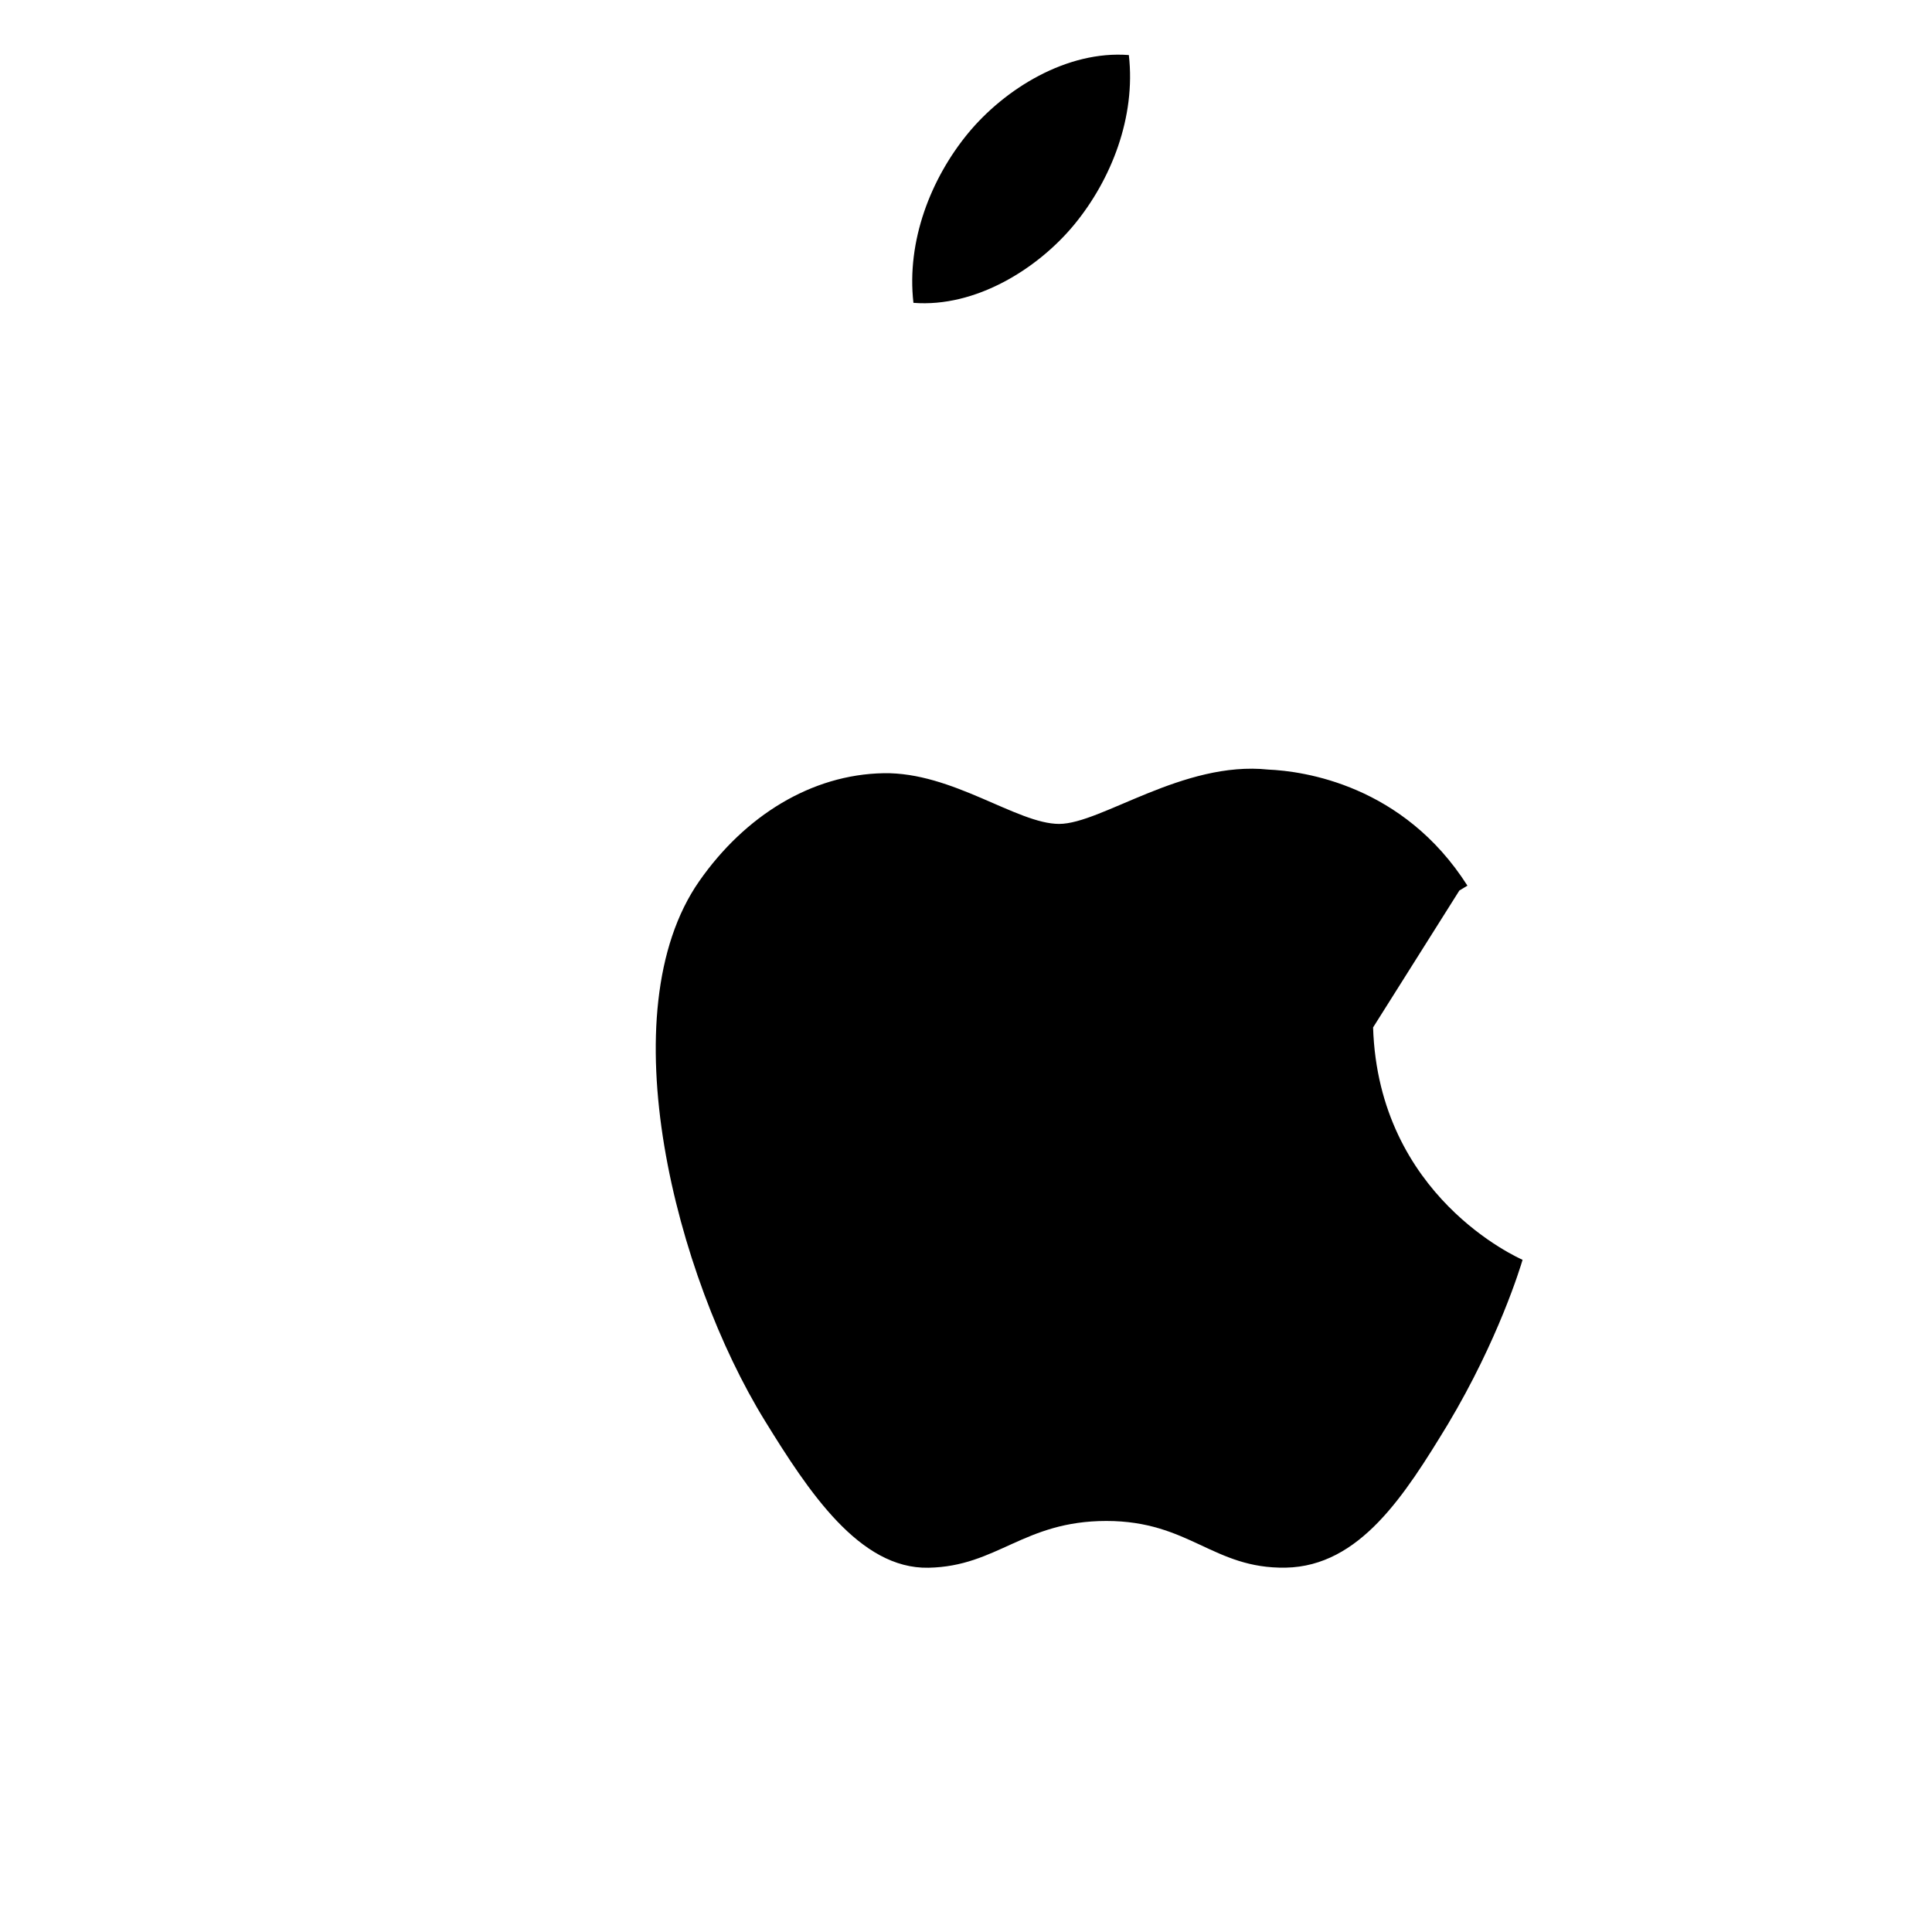
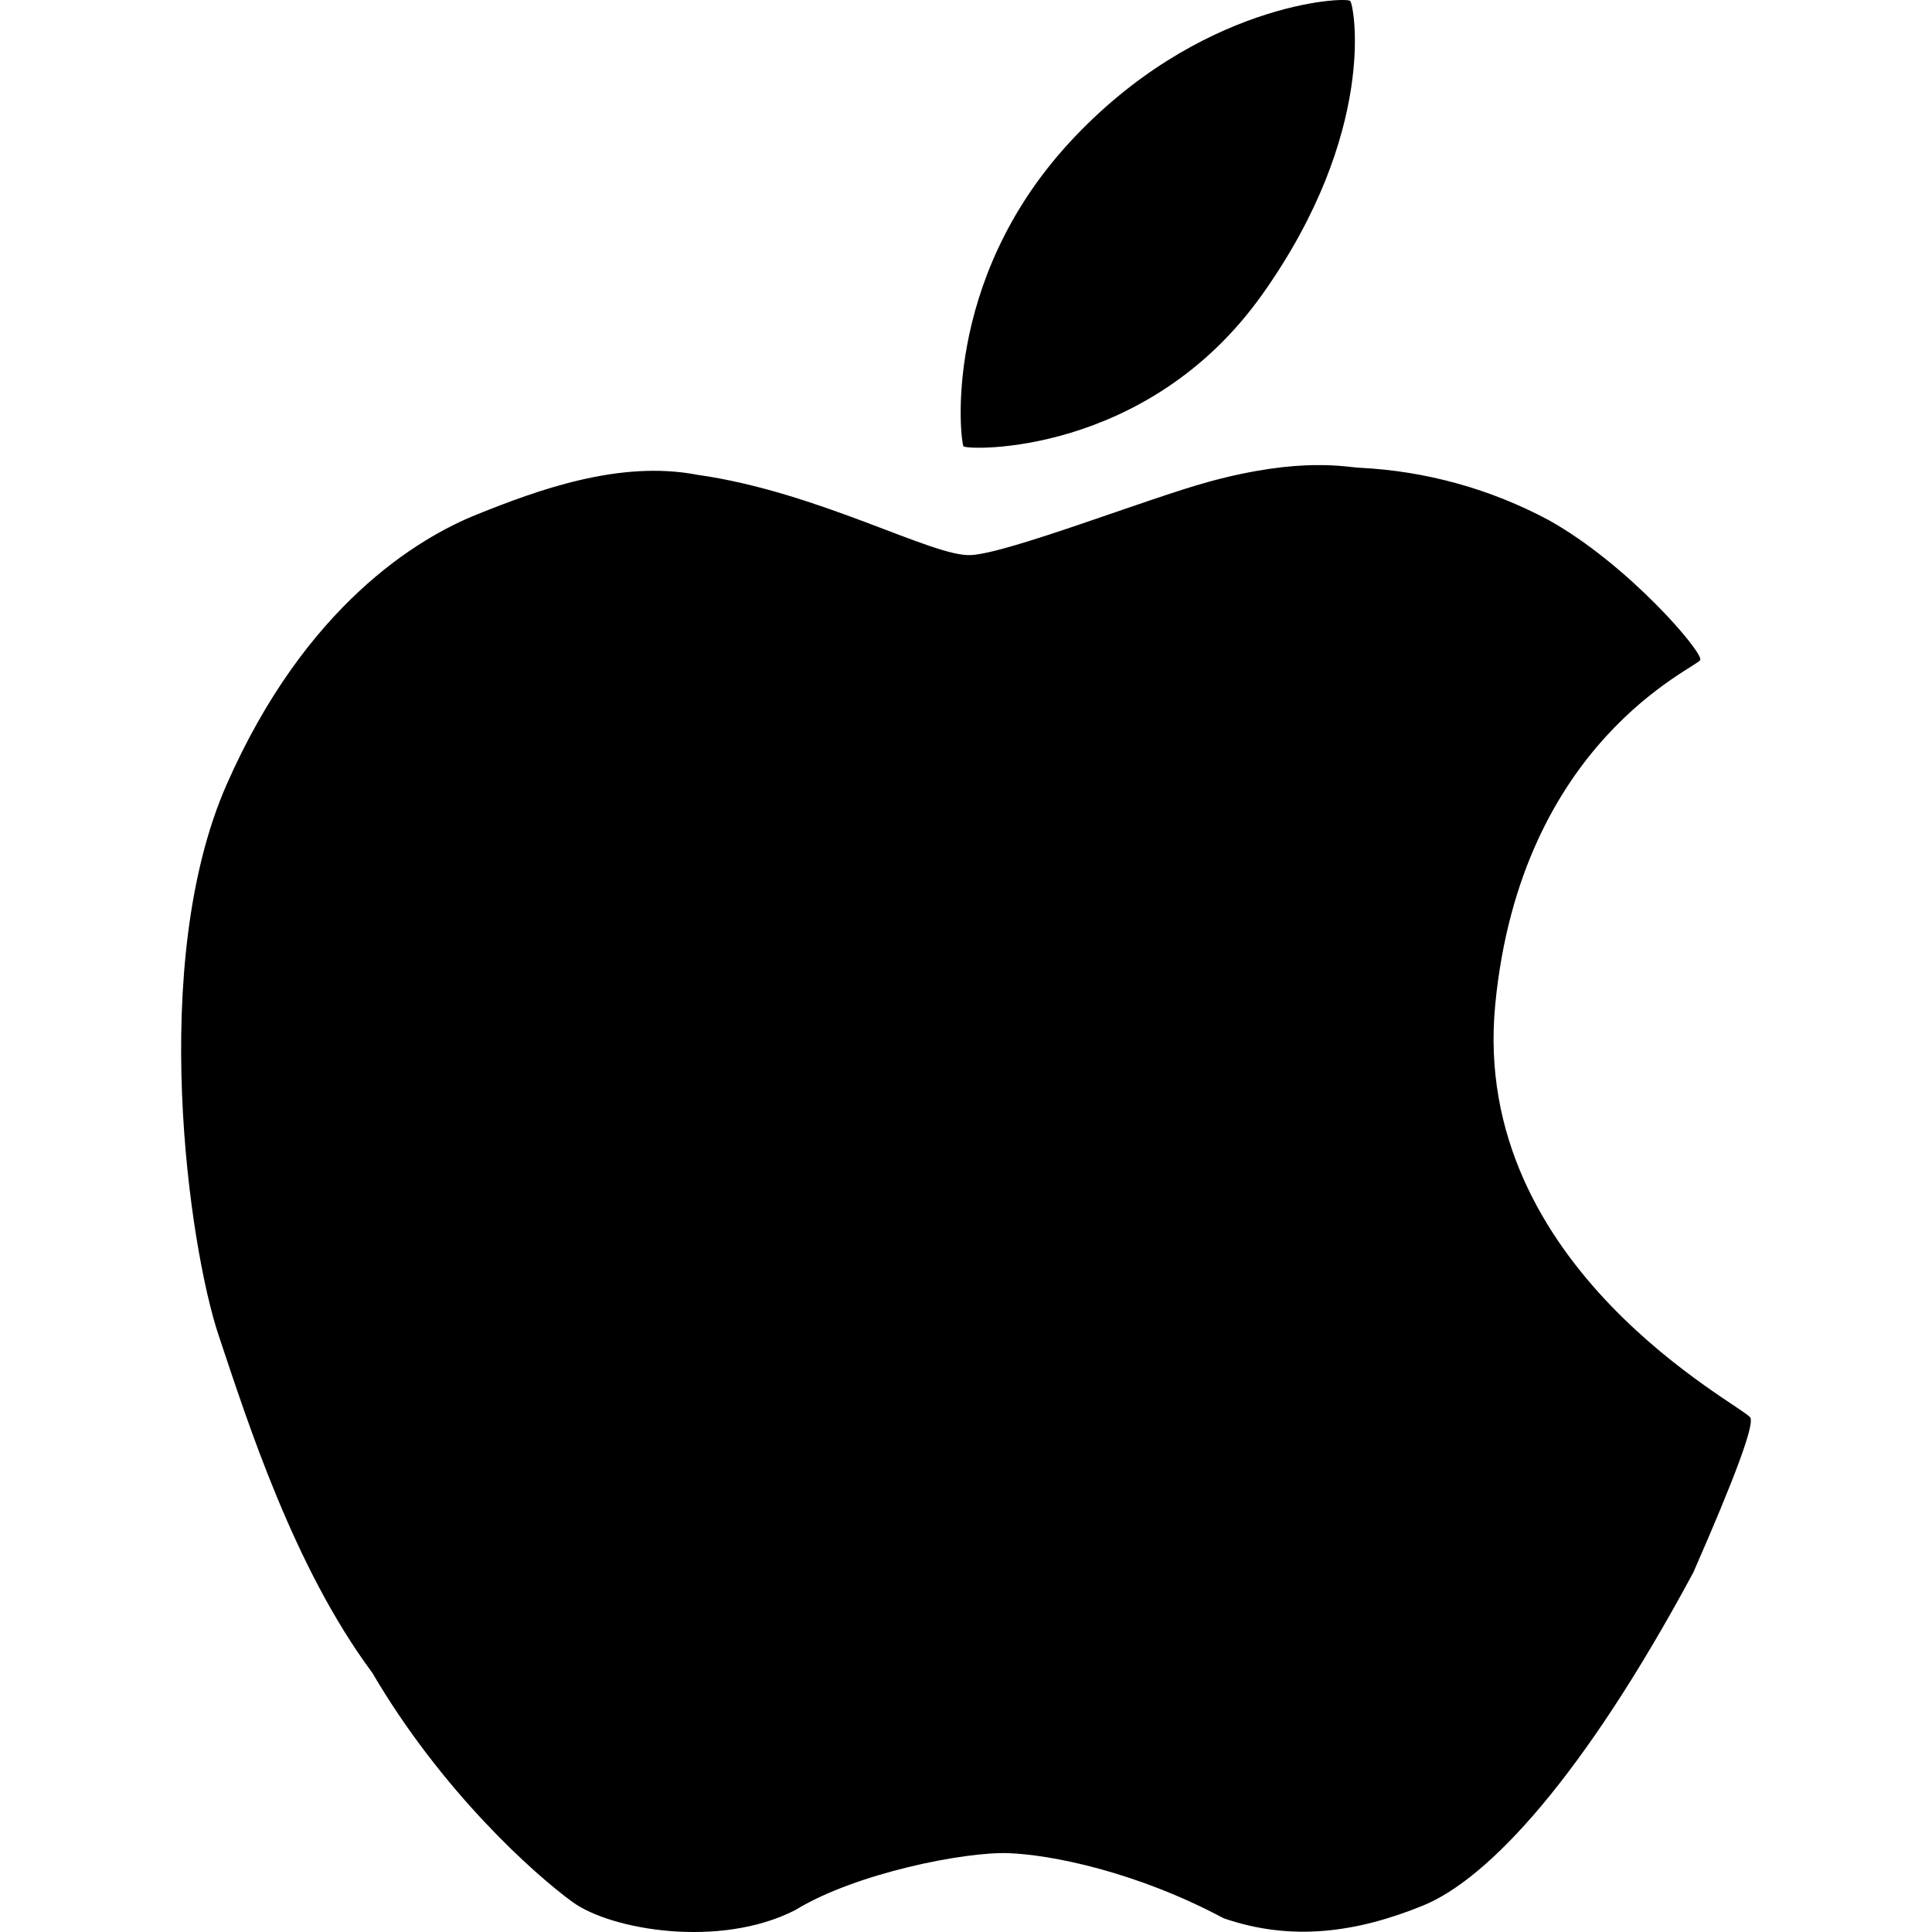
- <svg xmlns="http://www.w3.org/2000/svg" viewBox="0 0 24 24">
-   <path d="M17.057 12.763c.067 2.104 1.812 2.865 1.857 2.887-.028.093-.299.99-.927 2.041-.538.885-1.095 1.765-2.015 1.783-.903.015-1.196-.58-2.228-.58-1.03 0-1.353.564-2.21.581-.856.017-1.49-.945-2.033-1.827-1.106-1.794-1.953-5.072-.814-6.703.566-.81 1.391-1.324 2.29-1.34.856-.015 1.657.63 2.18.63.522 0 1.54-.787 2.598-.675.44.019 1.677.19 2.474 1.442-.066.04-.1.06-.1.06zM12.022 1.66c-.456.556-.763 1.33-.675 2.102.77.06 1.544-.42 2.001-.976.456-.556.763-1.33.675-2.102-.77-.06-1.544.42-2.001.976z" />
+ <svg xmlns="http://www.w3.org/2000/svg" viewBox="0 0 16 16">
+   <path d="M11.182.008C11.148-.03 9.923.023 8.857 1.18c-1.066 1.156-.902 2.482-.878 2.516s1.52.087 2.475-1.258.762-2.391.728-2.43m3.314 11.733c-.048-.096-2.325-1.234-2.113-3.422s1.675-2.789 1.698-2.854-.597-.79-1.254-1.157a3.7 3.7 0 0 0-1.563-.434c-.108-.003-.483-.095-1.254.116-.508.139-1.653.589-1.968.607-.316.018-1.256-.522-2.267-.665-.647-.125-1.333.131-1.824.328-.49.196-1.422.754-2.074 2.237-.652 1.482-.311 3.83-.067 4.56s.625 1.924 1.273 2.796c.576.984 1.34 1.667 1.659 1.899s1.219.386 1.843.067c.502-.308 1.408-.485 1.766-.472.357.013 1.061.154 1.782.539.571.197 1.111.115 1.652-.105.541-.221 1.324-1.059 2.238-2.758q.52-1.185.473-1.282" />
</svg>
